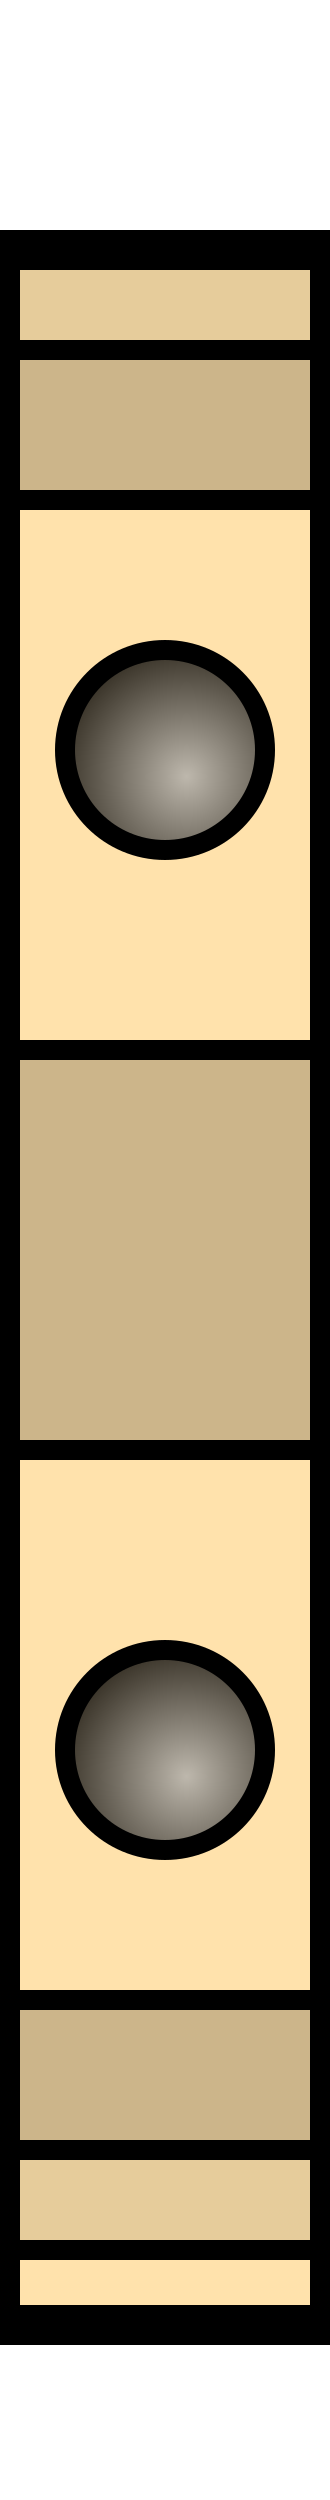
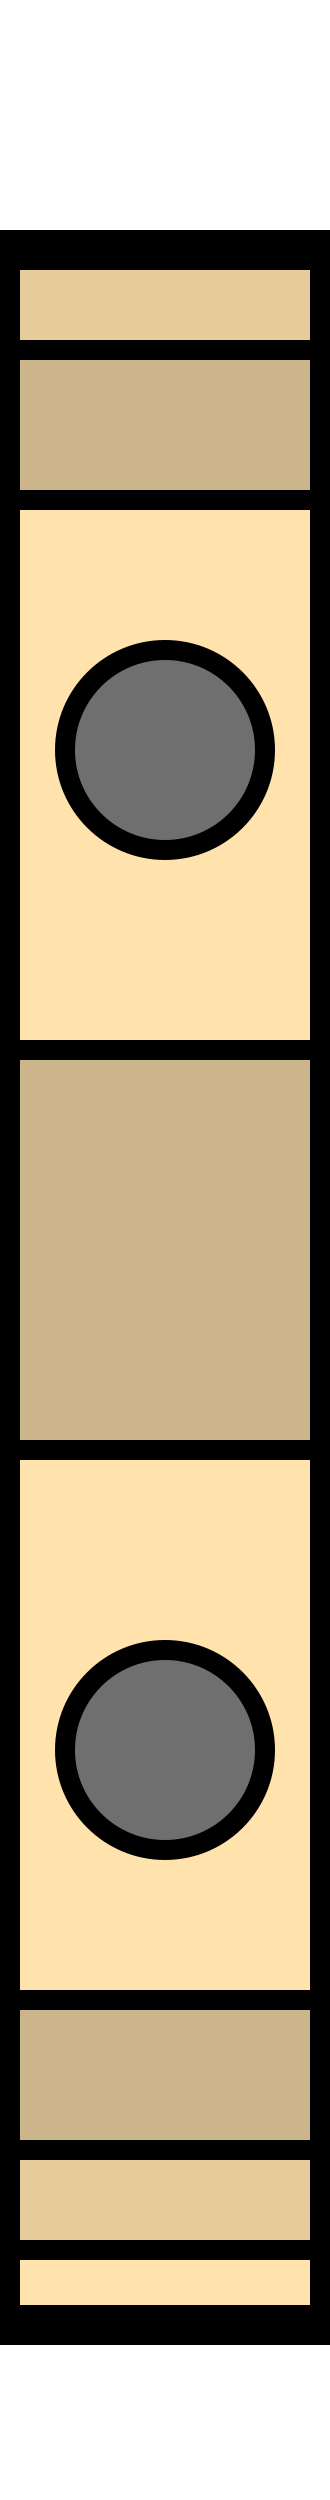
<svg xmlns="http://www.w3.org/2000/svg" viewBox="0 0 6.6 50">
-   <defs>
-     <radialGradient id="BECOV-RSA4-light-brown-gradient-0" gradientUnits="userSpaceOnUse" cx="46.885" cy="16.687" r="1.319" gradientTransform="matrix(2.008142, 0.0798, -0.085241, 2.032894, -88.99791, -22.13755)">
-       <stop offset="0" style="stop-color: rgb(173, 173, 173);" />
-       <stop offset="1" />
-     </radialGradient>
-     <radialGradient id="BECOV-RSA4-light-brown-gradient-1" gradientUnits="userSpaceOnUse" cx="46.885" cy="16.687" r="1.319" gradientTransform="matrix(2.008142, 0.0798, -0.085241, 2.032894, -88.99791, -22.13755)">
-       <stop offset="0" style="stop-color: rgb(173, 173, 173);" />
-       <stop offset="1" />
-     </radialGradient>
-   </defs>
  <rect width="6.6" height="41.5" style="stroke-width: 0.4; fill: rgb(255, 226, 172);" y="5" />
  <rect y="45" width="6.6" height="1.5" style="stroke: rgb(0, 0, 0); fill: none; stroke-width: 0.4;" />
  <rect y="5" width="6.6" height="2" style="fill-opacity: 0.1;" />
  <rect y="7" width="6.6" height="3" style="stroke: rgb(0, 0, 0); stroke-width: 0.4; fill-opacity: 0.2;" />
  <rect y="21" width="6.6" height="8" style="stroke: rgb(0, 0, 0); stroke-width: 0.4; fill-opacity: 0.2;" />
  <rect y="40" width="6.6" height="3" style="stroke: rgb(0, 0, 0); stroke-width: 0.4; fill-opacity: 0.2;" />
  <rect class="outline" width="6.6" height="41.5" style="stroke-width: 0.8; stroke: rgb(0, 0, 0); fill: none;" y="5" transform="matrix(1, 0, 0, 1, 0, 0)" />
  <rect y="43" width="6.6" height="2" style="fill-opacity: 0.1;" />
-   <g>
-     <ellipse cx="3.3" cy="15" rx="2" ry="2" style="fill: url(#BECOV-RSA4-light-brown-gradient-0); fill-opacity: 0.8;" />
-     <ellipse cx="3.3" cy="15" rx="2" ry="2" style="fill-opacity: 0.8; stroke: rgb(0, 0, 0); stroke-width: 0.4; fill: none;" />
-   </g>
-   <g transform="matrix(1, 0, 0, 1, 0, 20)">
-     <ellipse cx="3.3" cy="15" rx="2" ry="2" style="fill: url(#BECOV-RSA4-light-brown-gradient-1); fill-opacity: 0.8;" />
-     <ellipse cx="3.3" cy="15" rx="2" ry="2" style="fill-opacity: 0.8; stroke: rgb(0, 0, 0); stroke-width: 0.4; fill: none;" />
-   </g>
+   <ellipse cx="3.3" cy="15" rx="2" ry="2" style="stroke: rgb(0, 0, 0); stroke-width: 0.4; fill: rgb(111, 111, 111);" />
+   <ellipse cx="3.3" cy="35" rx="2" ry="2" style="stroke: rgb(0, 0, 0); stroke-width: 0.4; fill: rgb(111, 111, 111);" />
</svg>
